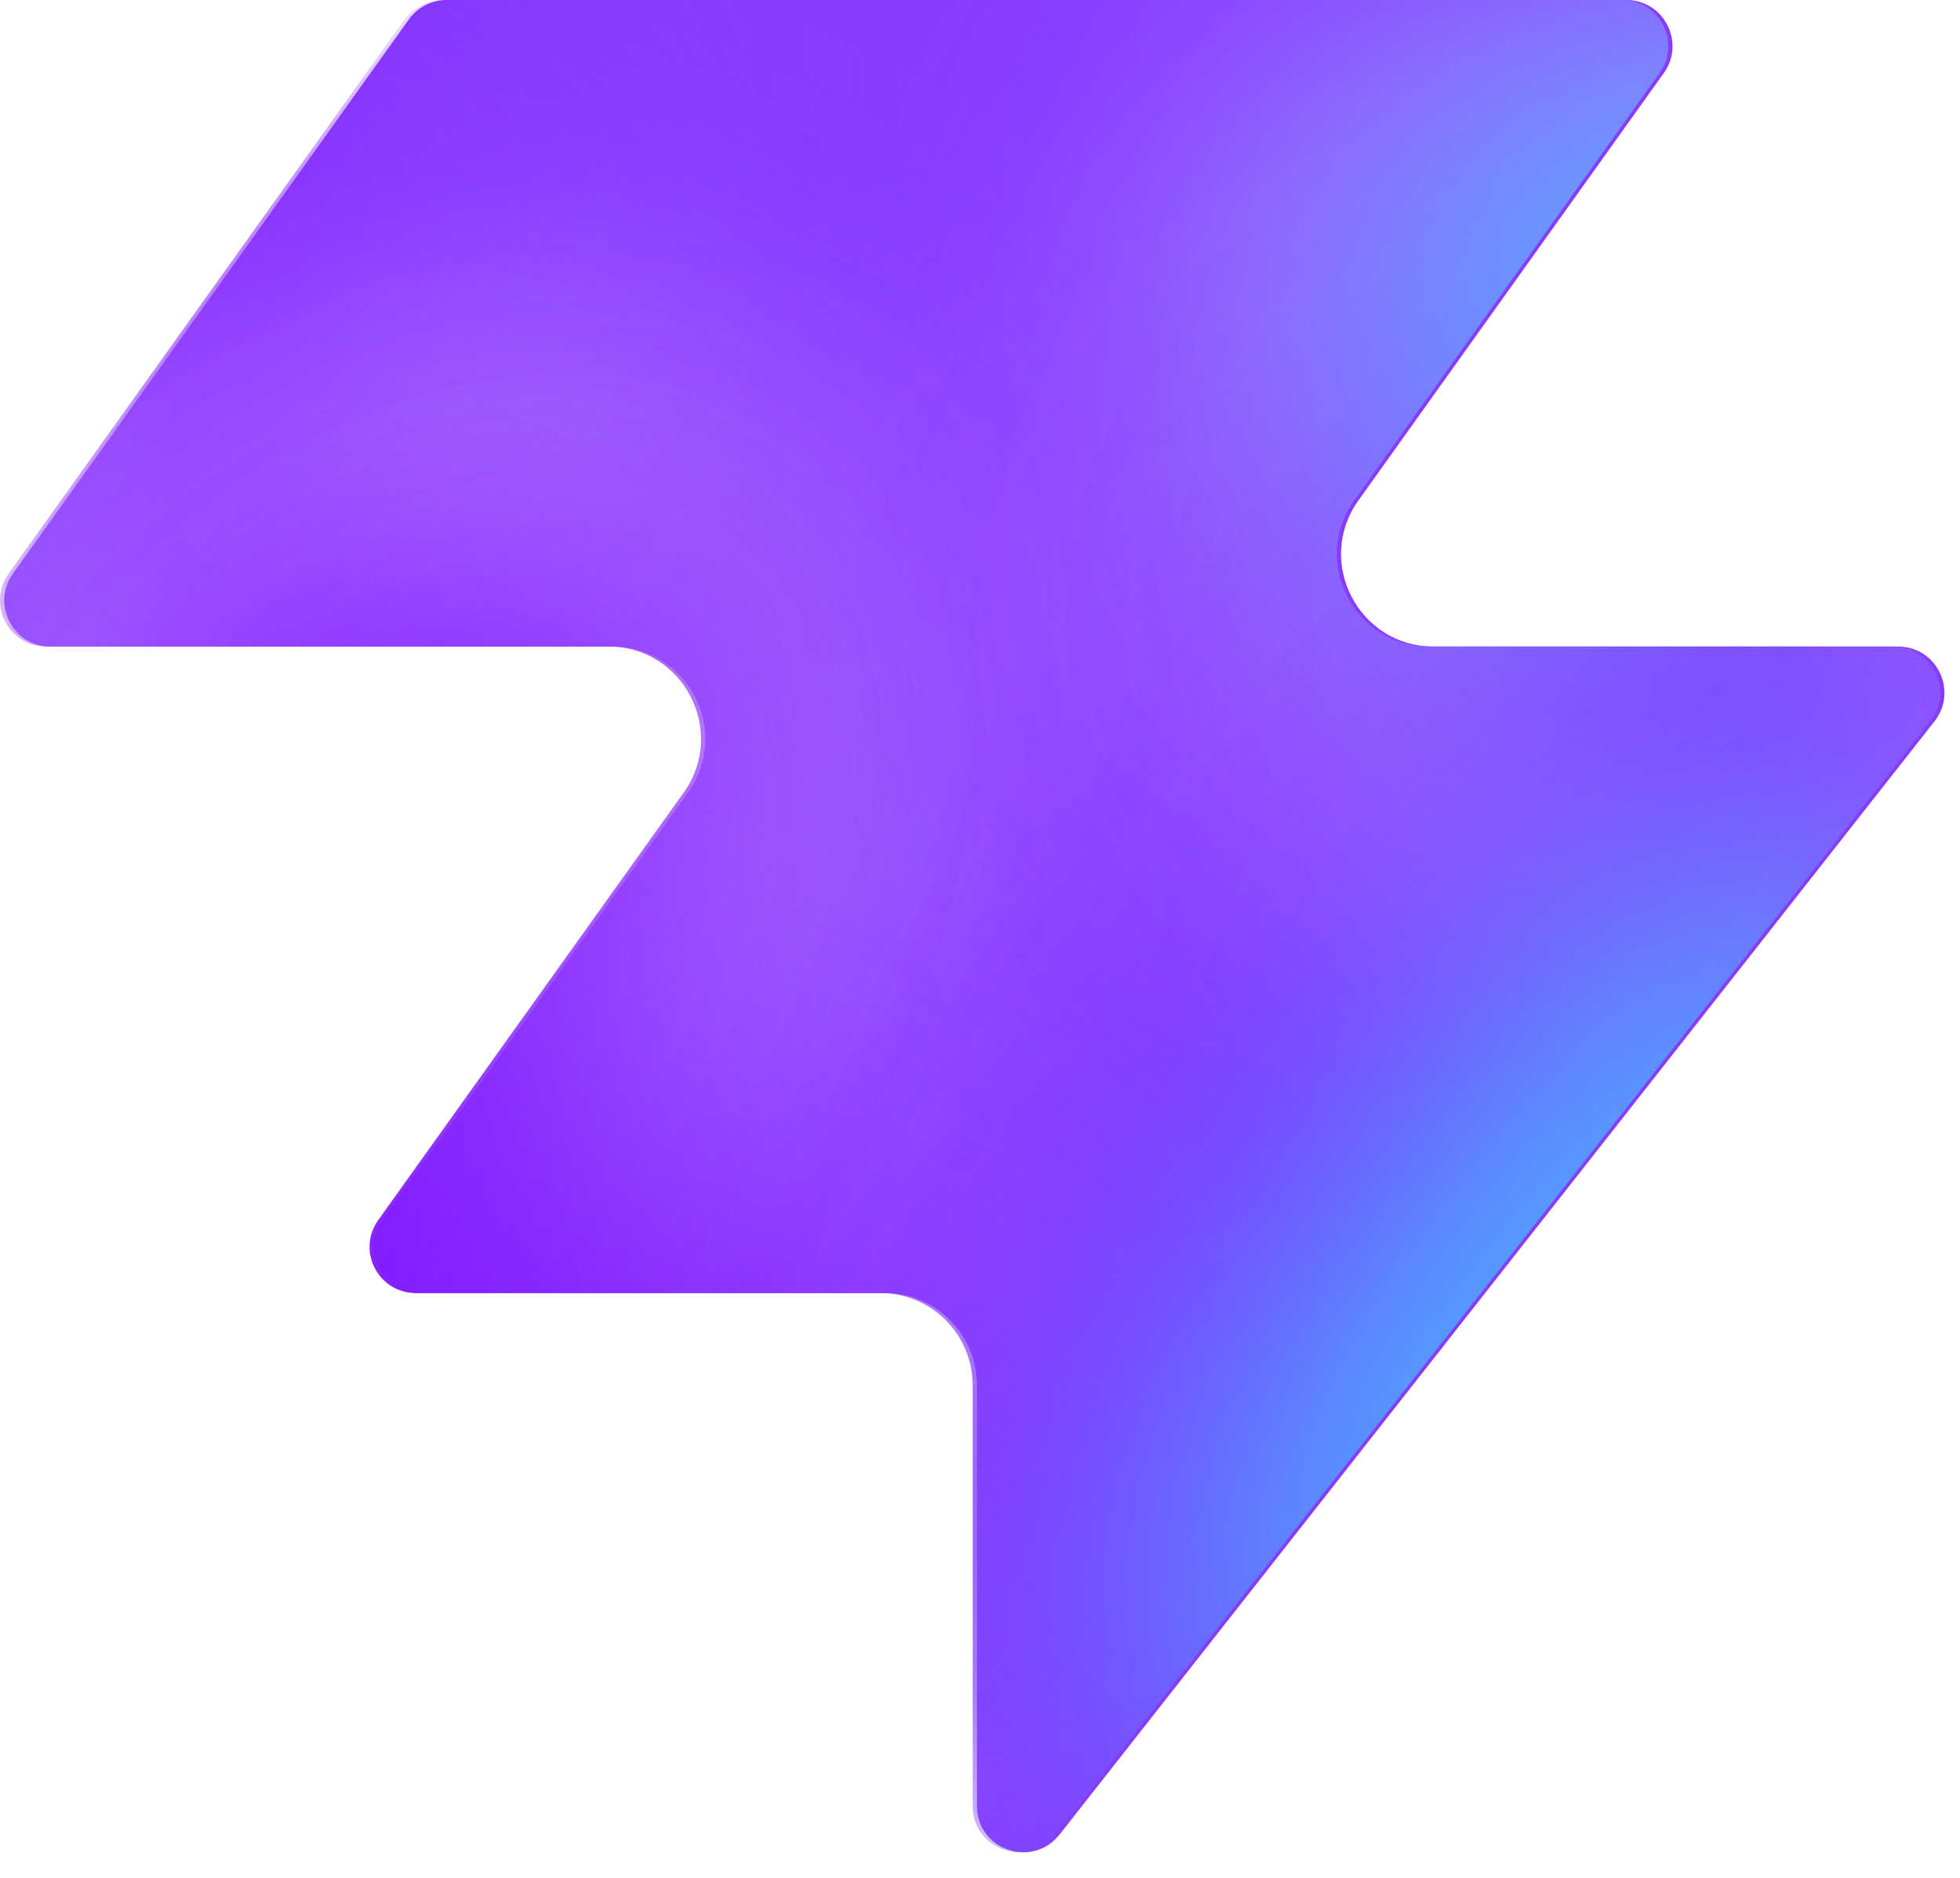
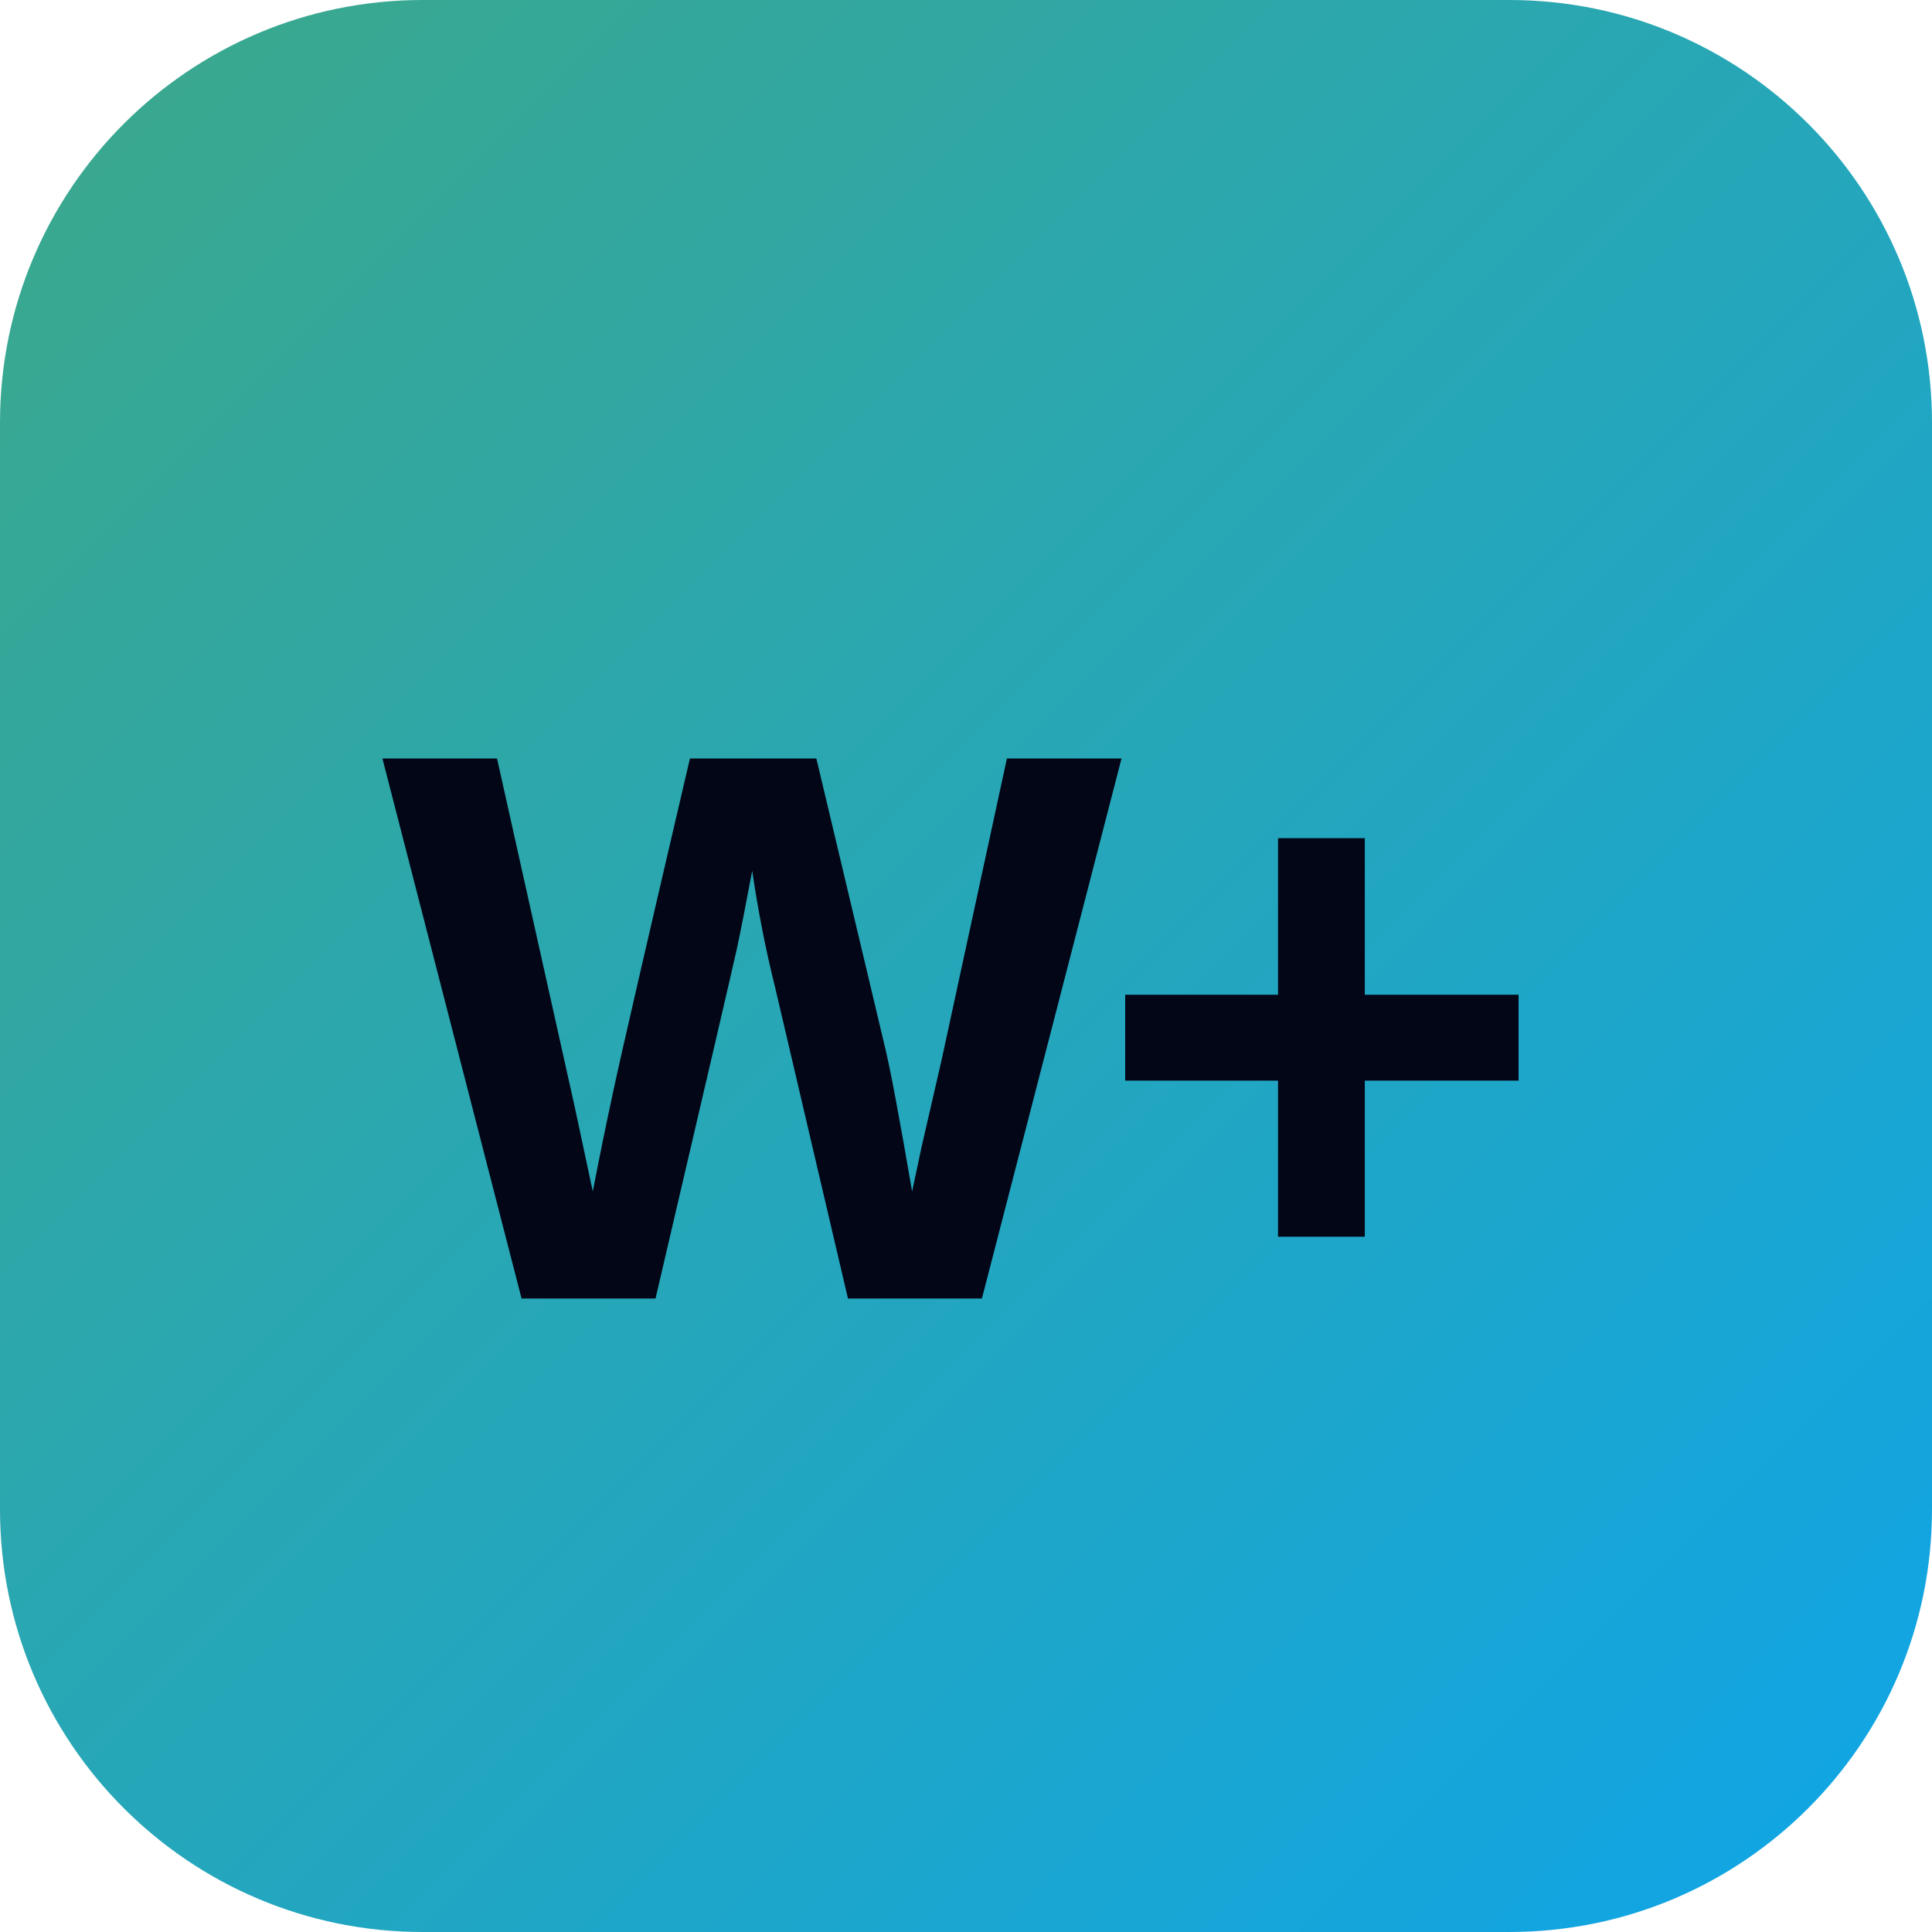
- <svg xmlns="http://www.w3.org/2000/svg" width="48" height="46" fill="none" viewBox="0 0 48 46">
-   <path fill="#863bff" d="M25.946 44.938c-.664.845-2.021.375-2.021-.698V33.937a2.26 2.26 0 0 0-2.262-2.262H10.287c-.92 0-1.456-1.04-.92-1.788l7.48-10.471c1.07-1.497 0-3.578-1.842-3.578H1.237c-.92 0-1.456-1.04-.92-1.788L10.013.474c.214-.297.556-.474.92-.474h28.894c.92 0 1.456 1.04.92 1.788l-7.48 10.471c-1.07 1.498 0 3.579 1.842 3.579h11.377c.943 0 1.473 1.088.89 1.83L25.947 44.94z" style="fill:#863bff;fill:color(display-p3 .525 .23 1);fill-opacity:1" />
-   <mask id="a" width="48" height="46" x="0" y="0" maskUnits="userSpaceOnUse" style="mask-type:alpha">
-     <path fill="#000" d="M25.842 44.938c-.664.844-2.021.375-2.021-.698V33.937a2.26 2.26 0 0 0-2.262-2.262H10.183c-.92 0-1.456-1.04-.92-1.788l7.48-10.471c1.07-1.498 0-3.579-1.842-3.579H1.133c-.92 0-1.456-1.04-.92-1.787L9.91.473c.214-.297.556-.474.92-.474h28.894c.92 0 1.456 1.04.92 1.788l-7.48 10.471c-1.07 1.498 0 3.578 1.842 3.578h11.377c.943 0 1.473 1.088.89 1.832L25.843 44.94z" style="fill:#000;fill-opacity:1" />
-   </mask>
-   <g mask="url(#a)">
-     <g filter="url(#b)">
-       <ellipse cx="5.508" cy="14.704" fill="#ede6ff" rx="5.508" ry="14.704" style="fill:#ede6ff;fill:color(display-p3 .927 .903 1);fill-opacity:1" transform="matrix(.00324 1 1 -.00324 -4.47 31.516)" />
-     </g>
-     <g filter="url(#c)">
-       <ellipse cx="10.399" cy="29.851" fill="#ede6ff" rx="10.399" ry="29.851" style="fill:#ede6ff;fill:color(display-p3 .927 .903 1);fill-opacity:1" transform="matrix(.00324 1 1 -.00324 -39.328 7.883)" />
-     </g>
-     <g filter="url(#d)">
-       <ellipse cx="5.508" cy="30.487" fill="#7e14ff" rx="5.508" ry="30.487" style="fill:#7e14ff;fill:color(display-p3 .492 .077 1);fill-opacity:1" transform="rotate(89.814 -25.913 -14.639)scale(1 -1)" />
-     </g>
-     <g filter="url(#e)">
-       <ellipse cx="5.508" cy="30.599" fill="#7e14ff" rx="5.508" ry="30.599" style="fill:#7e14ff;fill:color(display-p3 .492 .077 1);fill-opacity:1" transform="rotate(89.814 -32.644 -3.334)scale(1 -1)" />
-     </g>
-     <g filter="url(#f)">
-       <ellipse cx="5.508" cy="30.599" fill="#7e14ff" rx="5.508" ry="30.599" style="fill:#7e14ff;fill:color(display-p3 .492 .077 1);fill-opacity:1" transform="matrix(.00324 1 1 -.00324 -34.34 30.47)" />
-     </g>
-     <g filter="url(#g)">
-       <ellipse cx="14.072" cy="22.078" fill="#ede6ff" rx="14.072" ry="22.078" style="fill:#ede6ff;fill:color(display-p3 .927 .903 1);fill-opacity:1" transform="rotate(93.35 24.506 48.493)scale(-1 1)" />
-     </g>
-     <g filter="url(#h)">
-       <ellipse cx="3.47" cy="21.501" fill="#7e14ff" rx="3.47" ry="21.501" style="fill:#7e14ff;fill:color(display-p3 .492 .077 1);fill-opacity:1" transform="rotate(89.009 28.708 47.59)scale(-1 1)" />
-     </g>
-     <g filter="url(#i)">
-       <ellipse cx="3.47" cy="21.501" fill="#7e14ff" rx="3.47" ry="21.501" style="fill:#7e14ff;fill:color(display-p3 .492 .077 1);fill-opacity:1" transform="rotate(89.009 28.708 47.59)scale(-1 1)" />
-     </g>
-     <g filter="url(#j)">
-       <ellipse cx=".387" cy="8.972" fill="#7e14ff" rx="4.407" ry="29.108" style="fill:#7e14ff;fill:color(display-p3 .492 .077 1);fill-opacity:1" transform="rotate(39.51 .387 8.972)" />
-     </g>
-     <g filter="url(#k)">
-       <ellipse cx="47.523" cy="-6.092" fill="#7e14ff" rx="4.407" ry="29.108" style="fill:#7e14ff;fill:color(display-p3 .492 .077 1);fill-opacity:1" transform="rotate(37.892 47.523 -6.092)" />
-     </g>
-     <g filter="url(#l)">
-       <ellipse cx="41.412" cy="6.333" fill="#47bfff" rx="5.971" ry="9.665" style="fill:#47bfff;fill:color(display-p3 .28 .748 1);fill-opacity:1" transform="rotate(37.892 41.412 6.333)" />
-     </g>
-     <g filter="url(#m)">
-       <ellipse cx="-1.879" cy="38.332" fill="#7e14ff" rx="4.407" ry="29.108" style="fill:#7e14ff;fill:color(display-p3 .492 .077 1);fill-opacity:1" transform="rotate(37.892 -1.88 38.332)" />
-     </g>
-     <g filter="url(#n)">
-       <ellipse cx="-1.879" cy="38.332" fill="#7e14ff" rx="4.407" ry="29.108" style="fill:#7e14ff;fill:color(display-p3 .492 .077 1);fill-opacity:1" transform="rotate(37.892 -1.88 38.332)" />
-     </g>
-     <g filter="url(#o)">
-       <ellipse cx="35.651" cy="29.907" fill="#7e14ff" rx="4.407" ry="29.108" style="fill:#7e14ff;fill:color(display-p3 .492 .077 1);fill-opacity:1" transform="rotate(37.892 35.651 29.907)" />
-     </g>
-     <g filter="url(#p)">
-       <ellipse cx="38.418" cy="32.4" fill="#47bfff" rx="5.971" ry="15.297" style="fill:#47bfff;fill:color(display-p3 .28 .748 1);fill-opacity:1" transform="rotate(37.892 38.418 32.4)" />
-     </g>
-   </g>
+ <svg xmlns="http://www.w3.org/2000/svg" viewBox="0 0 64 64">
  <defs>
-     <filter id="b" width="60.045" height="41.654" x="-19.77" y="16.149" color-interpolation-filters="sRGB" filterUnits="userSpaceOnUse">
-       <feFlood flood-opacity="0" result="BackgroundImageFix" />
-       <feBlend in="SourceGraphic" in2="BackgroundImageFix" result="shape" />
-       <feGaussianBlur result="effect1_foregroundBlur_2002_17158" stdDeviation="7.659" />
-     </filter>
-     <filter id="c" width="90.34" height="51.437" x="-54.613" y="-7.533" color-interpolation-filters="sRGB" filterUnits="userSpaceOnUse">
-       <feFlood flood-opacity="0" result="BackgroundImageFix" />
-       <feBlend in="SourceGraphic" in2="BackgroundImageFix" result="shape" />
-       <feGaussianBlur result="effect1_foregroundBlur_2002_17158" stdDeviation="7.659" />
-     </filter>
-     <filter id="d" width="79.355" height="29.4" x="-49.64" y="2.03" color-interpolation-filters="sRGB" filterUnits="userSpaceOnUse">
-       <feFlood flood-opacity="0" result="BackgroundImageFix" />
-       <feBlend in="SourceGraphic" in2="BackgroundImageFix" result="shape" />
-       <feGaussianBlur result="effect1_foregroundBlur_2002_17158" stdDeviation="4.596" />
-     </filter>
-     <filter id="e" width="79.579" height="29.4" x="-45.045" y="20.029" color-interpolation-filters="sRGB" filterUnits="userSpaceOnUse">
-       <feFlood flood-opacity="0" result="BackgroundImageFix" />
-       <feBlend in="SourceGraphic" in2="BackgroundImageFix" result="shape" />
-       <feGaussianBlur result="effect1_foregroundBlur_2002_17158" stdDeviation="4.596" />
-     </filter>
-     <filter id="f" width="79.579" height="29.4" x="-43.513" y="21.178" color-interpolation-filters="sRGB" filterUnits="userSpaceOnUse">
-       <feFlood flood-opacity="0" result="BackgroundImageFix" />
-       <feBlend in="SourceGraphic" in2="BackgroundImageFix" result="shape" />
-       <feGaussianBlur result="effect1_foregroundBlur_2002_17158" stdDeviation="4.596" />
-     </filter>
-     <filter id="g" width="74.749" height="58.852" x="15.756" y="-17.901" color-interpolation-filters="sRGB" filterUnits="userSpaceOnUse">
-       <feFlood flood-opacity="0" result="BackgroundImageFix" />
-       <feBlend in="SourceGraphic" in2="BackgroundImageFix" result="shape" />
-       <feGaussianBlur result="effect1_foregroundBlur_2002_17158" stdDeviation="7.659" />
-     </filter>
-     <filter id="h" width="61.377" height="25.362" x="23.548" y="2.284" color-interpolation-filters="sRGB" filterUnits="userSpaceOnUse">
-       <feFlood flood-opacity="0" result="BackgroundImageFix" />
-       <feBlend in="SourceGraphic" in2="BackgroundImageFix" result="shape" />
-       <feGaussianBlur result="effect1_foregroundBlur_2002_17158" stdDeviation="4.596" />
-     </filter>
-     <filter id="i" width="61.377" height="25.362" x="23.548" y="2.284" color-interpolation-filters="sRGB" filterUnits="userSpaceOnUse">
-       <feFlood flood-opacity="0" result="BackgroundImageFix" />
-       <feBlend in="SourceGraphic" in2="BackgroundImageFix" result="shape" />
-       <feGaussianBlur result="effect1_foregroundBlur_2002_17158" stdDeviation="4.596" />
-     </filter>
-     <filter id="j" width="56.045" height="63.649" x="-27.636" y="-22.853" color-interpolation-filters="sRGB" filterUnits="userSpaceOnUse">
-       <feFlood flood-opacity="0" result="BackgroundImageFix" />
-       <feBlend in="SourceGraphic" in2="BackgroundImageFix" result="shape" />
-       <feGaussianBlur result="effect1_foregroundBlur_2002_17158" stdDeviation="4.596" />
-     </filter>
-     <filter id="k" width="54.814" height="64.646" x="20.116" y="-38.415" color-interpolation-filters="sRGB" filterUnits="userSpaceOnUse">
-       <feFlood flood-opacity="0" result="BackgroundImageFix" />
-       <feBlend in="SourceGraphic" in2="BackgroundImageFix" result="shape" />
-       <feGaussianBlur result="effect1_foregroundBlur_2002_17158" stdDeviation="4.596" />
-     </filter>
-     <filter id="l" width="33.541" height="35.313" x="24.641" y="-11.323" color-interpolation-filters="sRGB" filterUnits="userSpaceOnUse">
-       <feFlood flood-opacity="0" result="BackgroundImageFix" />
-       <feBlend in="SourceGraphic" in2="BackgroundImageFix" result="shape" />
-       <feGaussianBlur result="effect1_foregroundBlur_2002_17158" stdDeviation="4.596" />
-     </filter>
-     <filter id="m" width="54.814" height="64.646" x="-29.286" y="6.009" color-interpolation-filters="sRGB" filterUnits="userSpaceOnUse">
-       <feFlood flood-opacity="0" result="BackgroundImageFix" />
-       <feBlend in="SourceGraphic" in2="BackgroundImageFix" result="shape" />
-       <feGaussianBlur result="effect1_foregroundBlur_2002_17158" stdDeviation="4.596" />
-     </filter>
-     <filter id="n" width="54.814" height="64.646" x="-29.286" y="6.009" color-interpolation-filters="sRGB" filterUnits="userSpaceOnUse">
-       <feFlood flood-opacity="0" result="BackgroundImageFix" />
-       <feBlend in="SourceGraphic" in2="BackgroundImageFix" result="shape" />
-       <feGaussianBlur result="effect1_foregroundBlur_2002_17158" stdDeviation="4.596" />
-     </filter>
-     <filter id="o" width="54.814" height="64.646" x="8.244" y="-2.416" color-interpolation-filters="sRGB" filterUnits="userSpaceOnUse">
-       <feFlood flood-opacity="0" result="BackgroundImageFix" />
-       <feBlend in="SourceGraphic" in2="BackgroundImageFix" result="shape" />
-       <feGaussianBlur result="effect1_foregroundBlur_2002_17158" stdDeviation="4.596" />
-     </filter>
-     <filter id="p" width="39.409" height="43.623" x="18.713" y="10.588" color-interpolation-filters="sRGB" filterUnits="userSpaceOnUse">
-       <feFlood flood-opacity="0" result="BackgroundImageFix" />
-       <feBlend in="SourceGraphic" in2="BackgroundImageFix" result="shape" />
-       <feGaussianBlur result="effect1_foregroundBlur_2002_17158" stdDeviation="4.596" />
-     </filter>
+     <linearGradient id="wplus-gradient" x1="0" y1="0" x2="1" y2="1">
+       <stop offset="0%" stop-color="#3da889" />
+       <stop offset="100%" stop-color="#0ea5e9" />
+     </linearGradient>
  </defs>
+   <rect width="64" height="64" rx="14" fill="url(#wplus-gradient)" />
+   <text x="32" y="34" text-anchor="middle" dominant-baseline="central" font-family="Arial, Helvetica, sans-serif" font-weight="900" font-size="26" letter-spacing="-1" fill="#020617">W+</text>
</svg>
